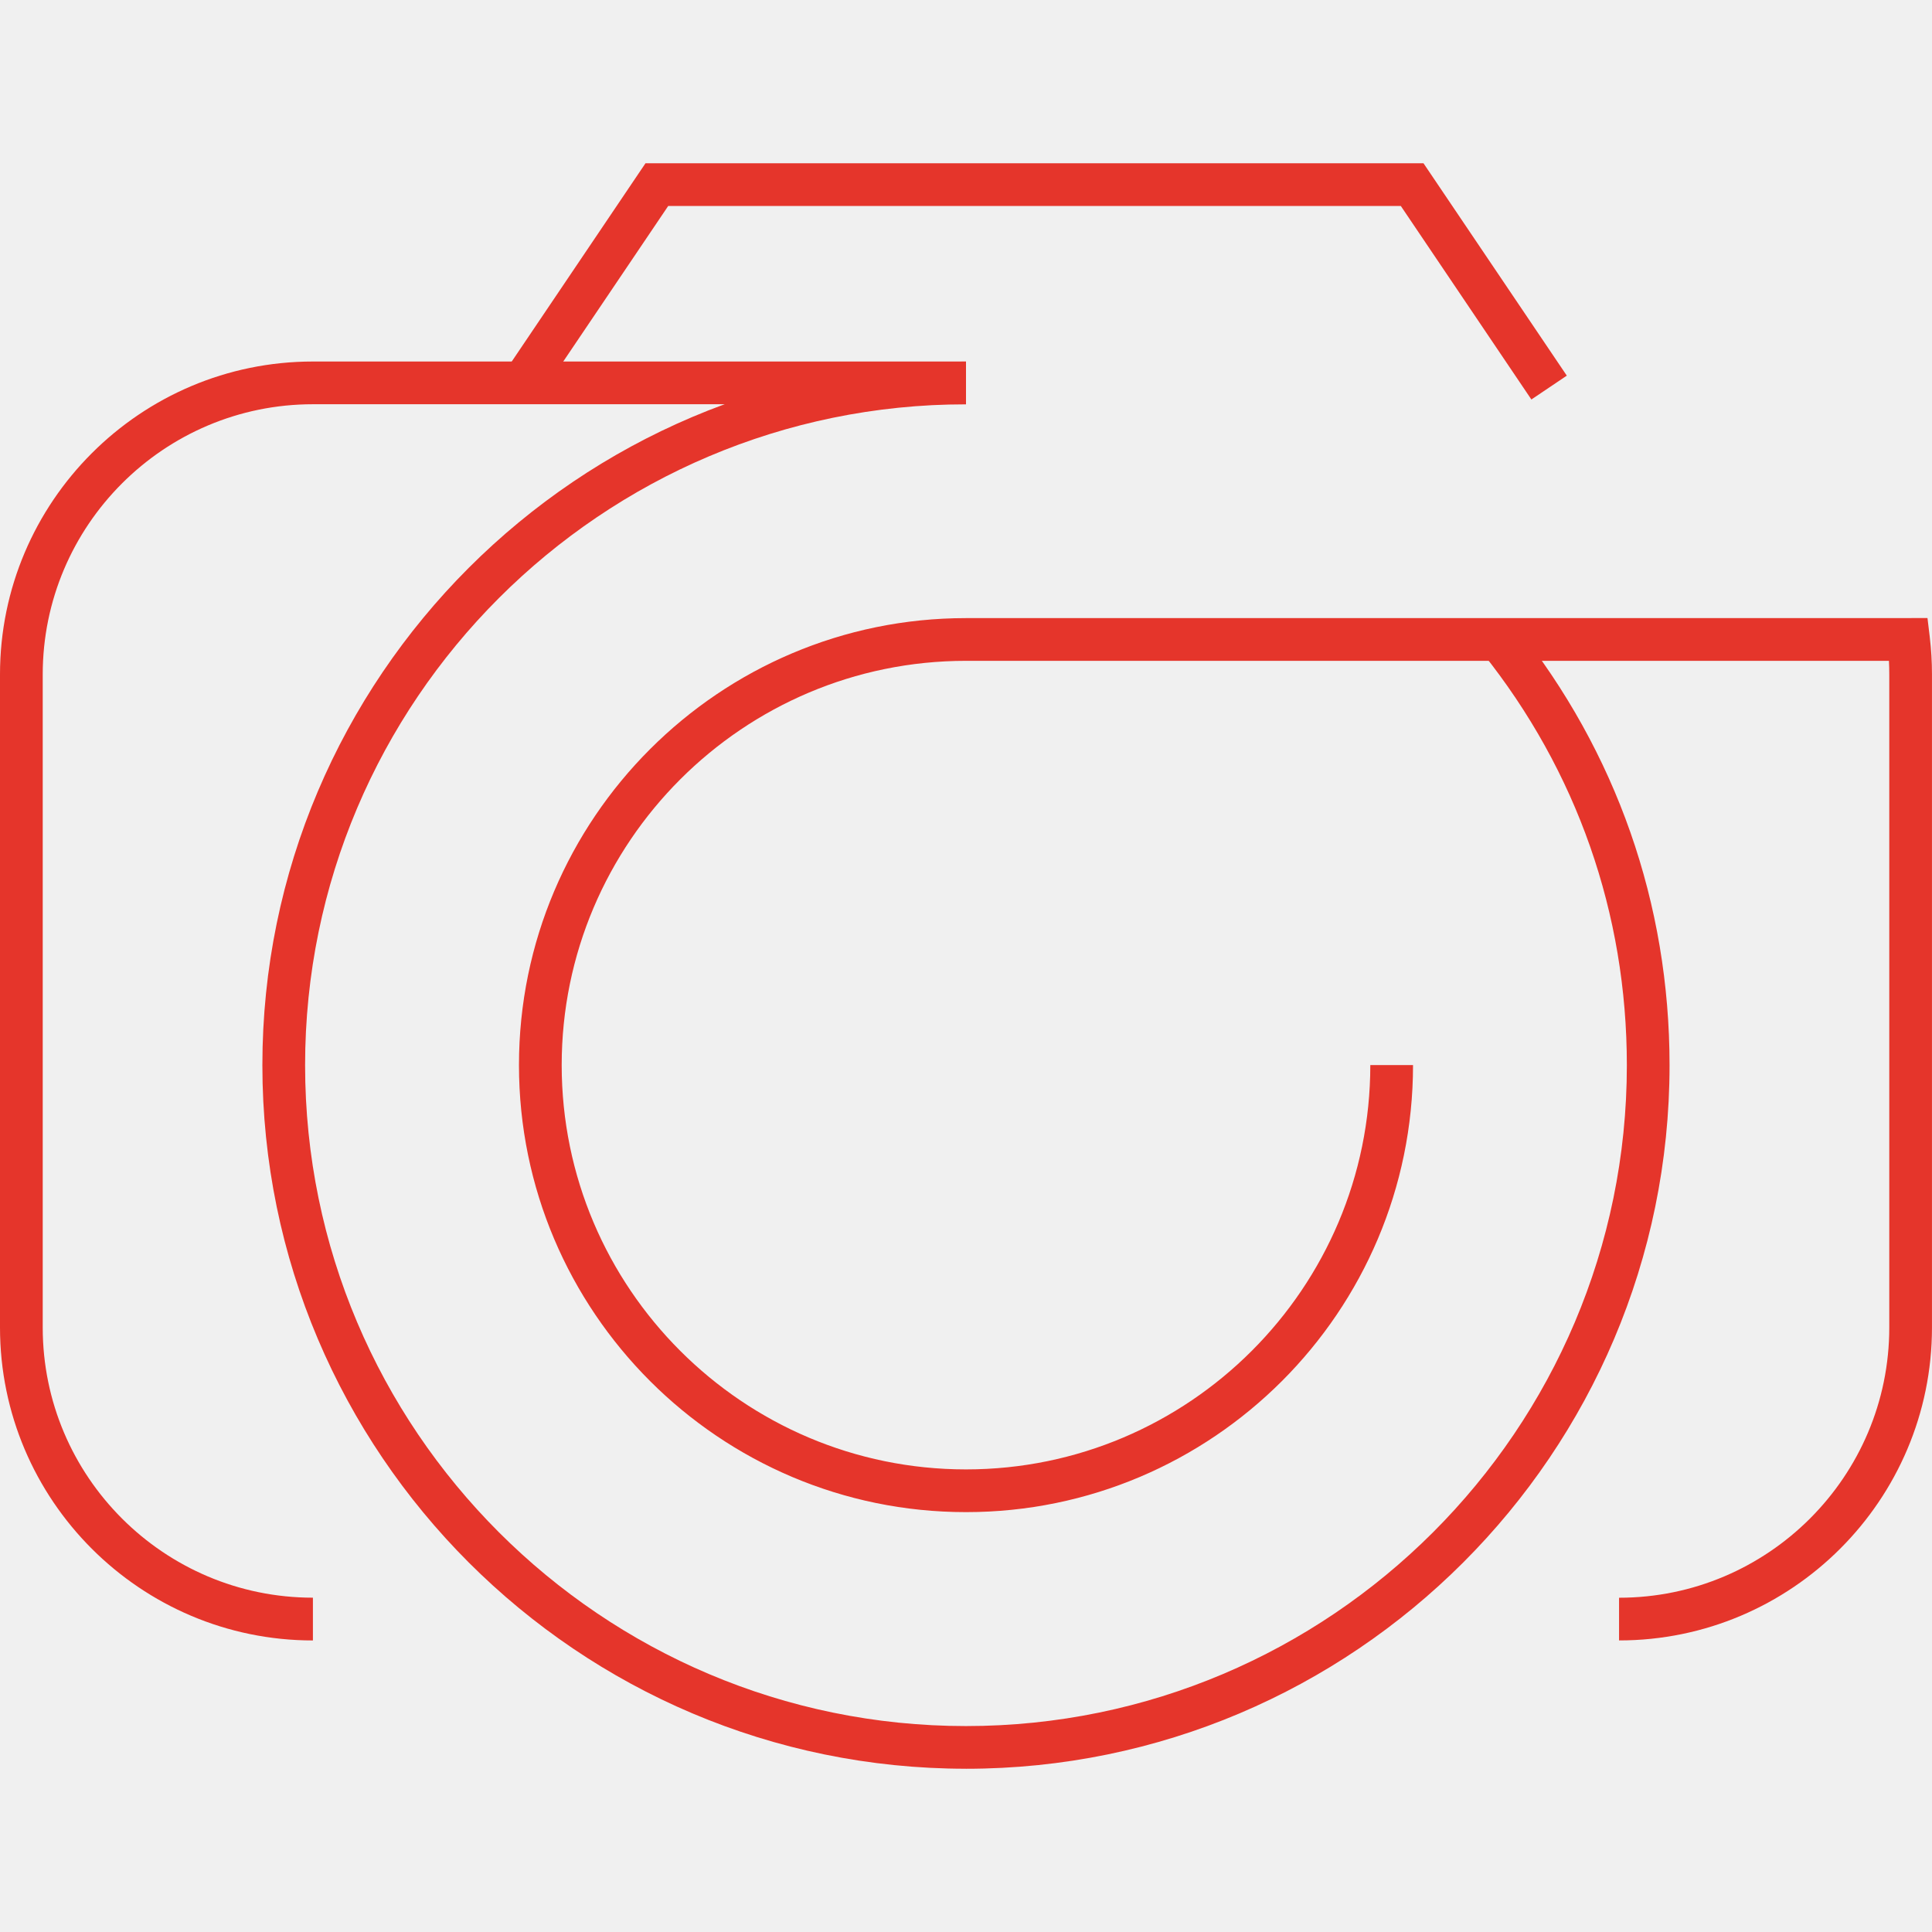
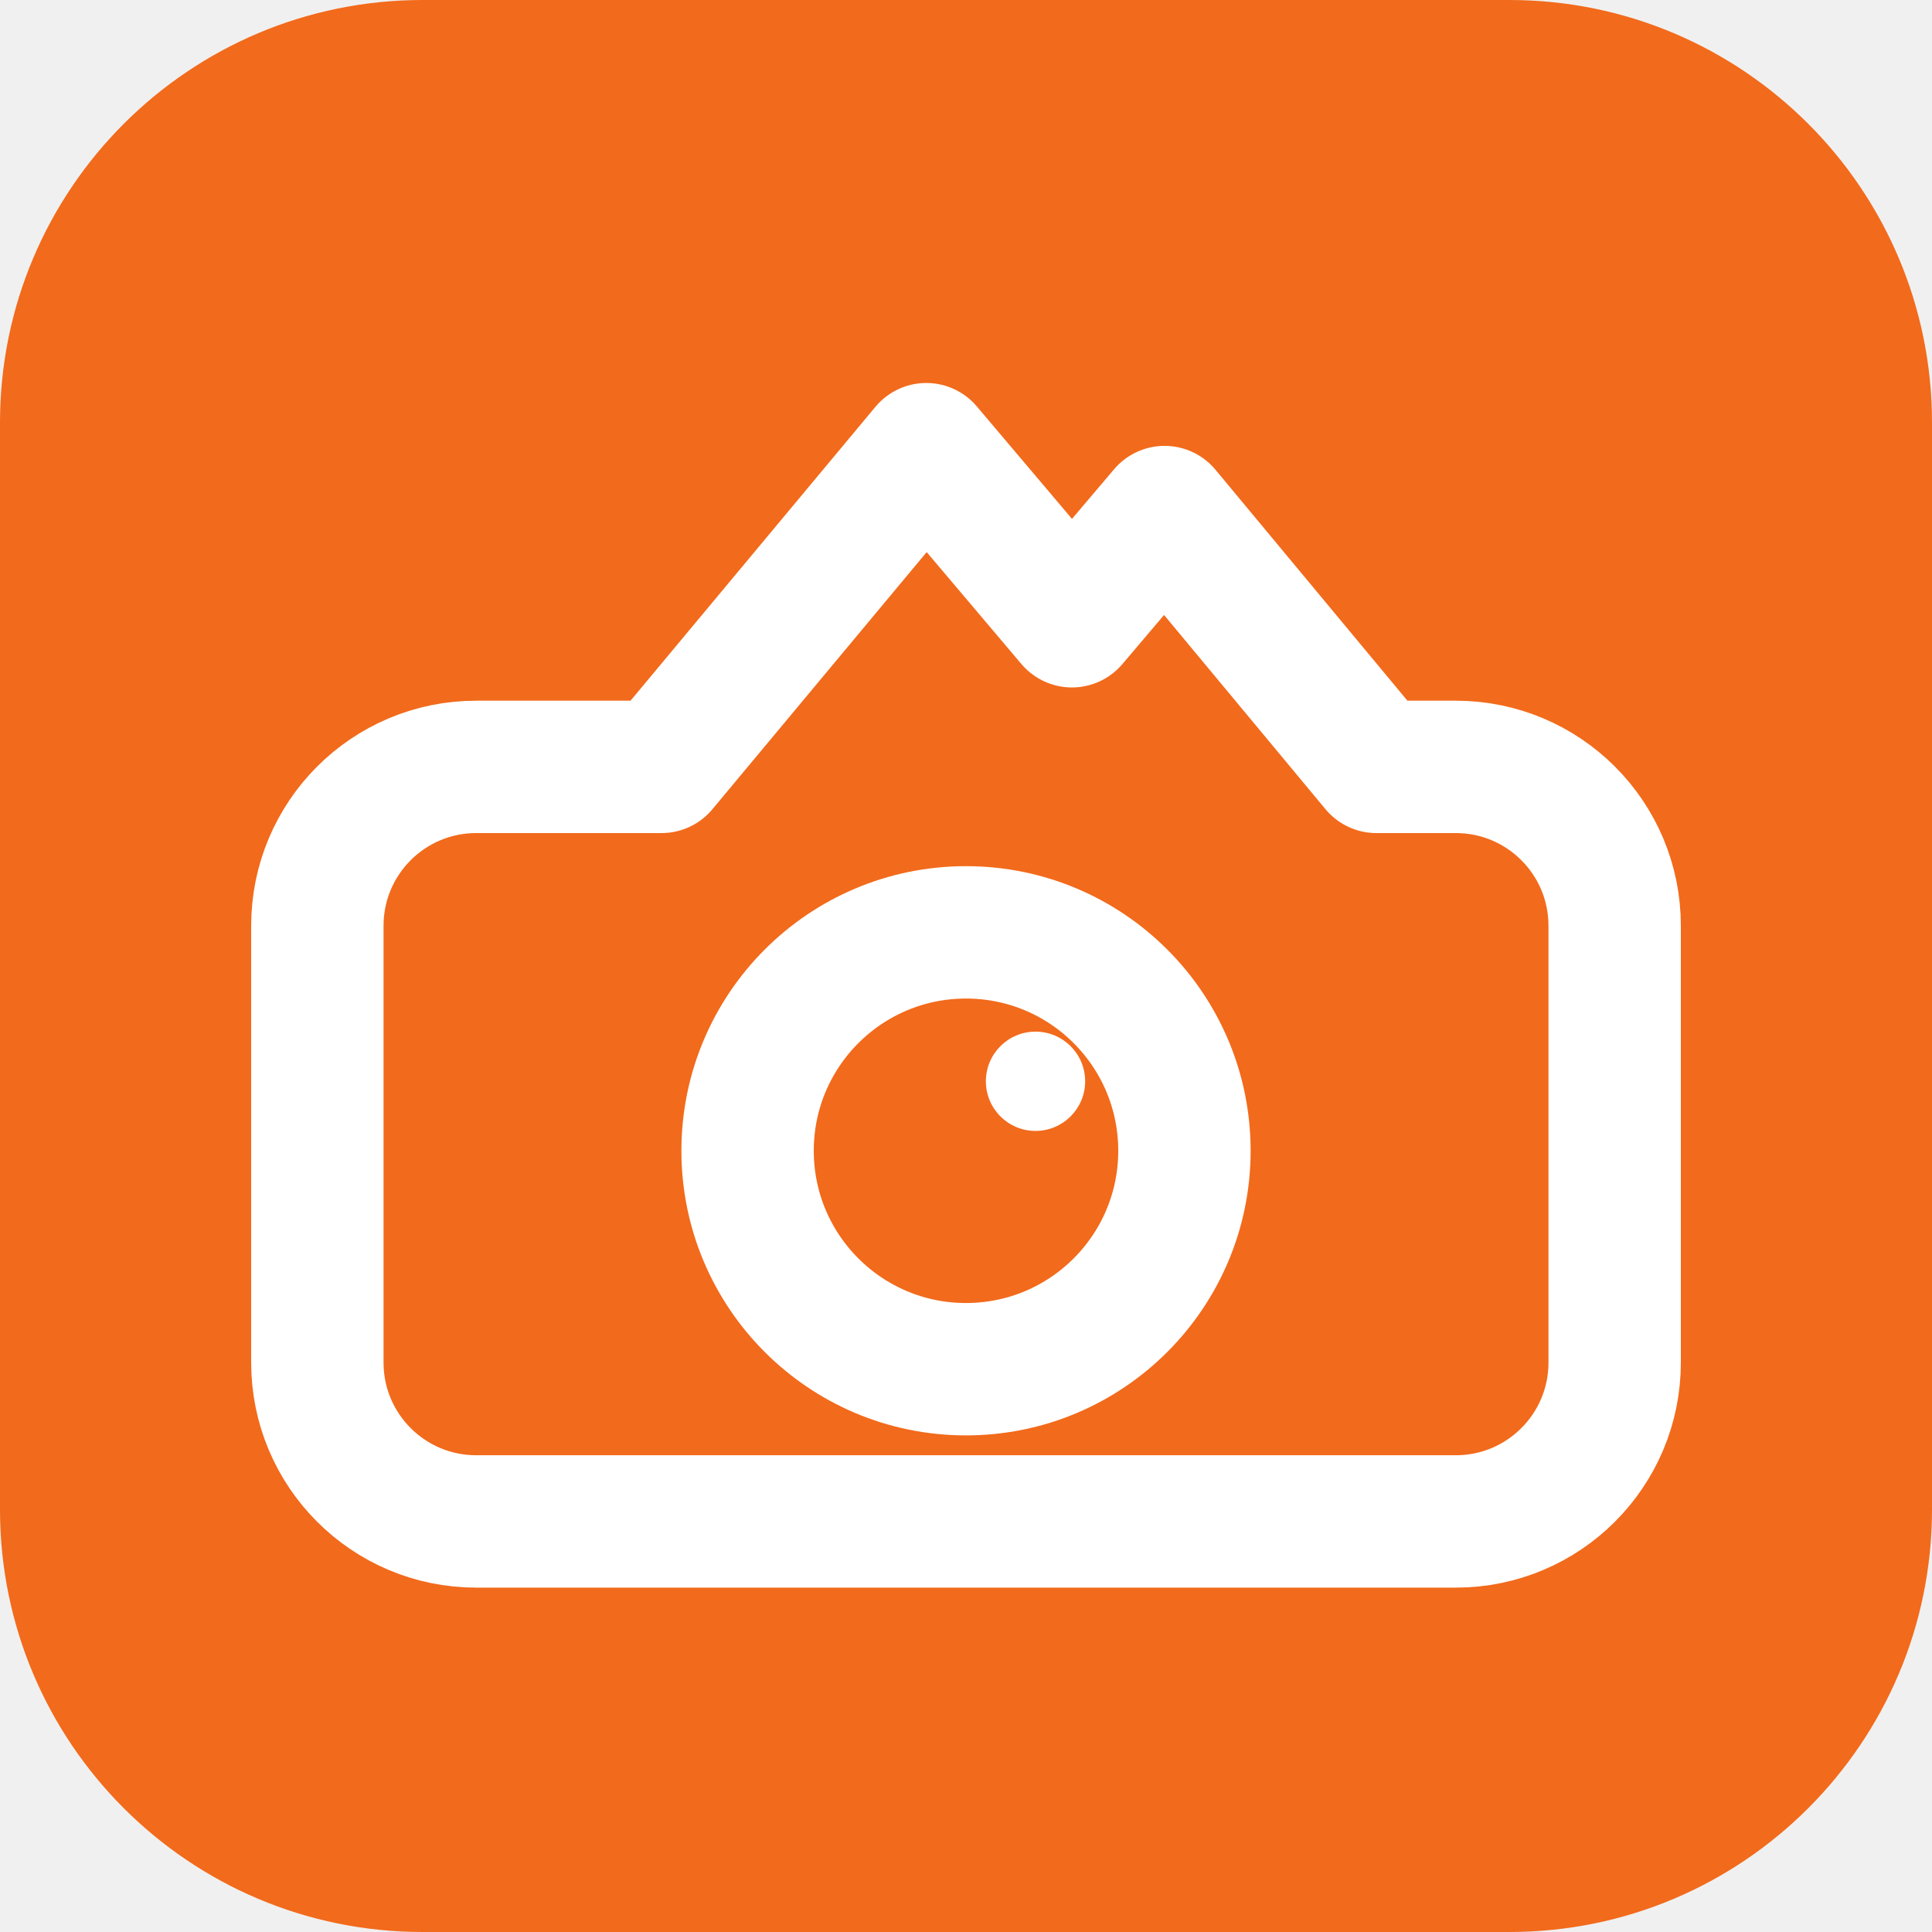
- <svg xmlns="http://www.w3.org/2000/svg" viewBox="0 -3.415 40.407 40.407">
-   <g transform="translate(-29.35915,-32.71534)">
-     <g transform="matrix(0.5,0,0,0.5,-0.6168517,-26.10369)">
-       <path d="m 73.041,179.427 c -7.217,0 -13.089,-5.872 -13.089,-13.09 v -27.317 c 0,-7.218 5.872,-13.09 13.089,-13.09 h 27.318 v 1.787 H 73.041 c -6.232,0 -11.302,5.071 -11.302,11.303 v 27.317 c 0,6.232 5.07,11.301 11.302,11.301 v 1.789" style="display:inline;fill:#E5352B;fill-opacity:1;fill-rule:nonzero;stroke:none;stroke-width:6.218;stroke-dasharray:none" />
-       <path d="m 100.358,184.793 c -16.228,0 -29.431,-13.203 -29.431,-29.43 0,-16.228 13.203,-29.43 29.431,-29.43 v 1.787 c -15.243,0 -27.644,12.4 -27.644,27.644 0,15.242 12.401,27.644 27.644,27.644 15.244,0 27.644,-12.402 27.644,-27.644 0,-6.341 -2.088,-12.305 -6.04,-17.249 l 1.395,-1.115 c 4.207,5.262 6.431,11.613 6.431,18.364 0,16.228 -13.203,29.43 -29.431,29.43" style="fill:#E5352B;fill-opacity:1;fill-rule:nonzero;stroke:none;stroke-width:6.218;stroke-dasharray:none" />
-       <path d="m 127.676,179.427 v -1.787 c 6.232,0 11.303,-5.071 11.303,-11.303 v -27.317 c 0,-0.191 -0.005,-0.381 -0.014,-0.57 h -38.606 c -9.325,0 -16.912,7.586 -16.912,16.91 0,9.326 7.587,16.912 16.912,16.912 9.326,0 16.912,-7.586 16.912,-16.912 h 1.787 c 0,10.312 -8.389,18.699 -18.699,18.699 -10.31,0 -18.699,-8.387 -18.699,-18.699 0,-10.31 8.388,-18.697 18.699,-18.697 l 40.218,-0.002 0.095,0.788 c 0.062,0.519 0.093,1.046 0.093,1.57 v 27.317 c 0,7.218 -5.872,13.09 -13.09,13.09" style="fill:#E5352B;fill-opacity:1;fill-rule:nonzero;stroke:none;stroke-width:6.218;stroke-dasharray:none" />
-       <path d="m 124.009,127.519 -5.461,-8.094 H 87.902 l -5.462,8.094 -1.481,-0.998 5.993,-8.883 h 32.544 l 5.994,8.883 -1.482,0.998" style="fill:#E5352B;fill-opacity:1;fill-rule:nonzero;stroke:none;stroke-width:6.218;stroke-dasharray:none" />
+ <svg xmlns="http://www.w3.org/2000/svg" viewBox="0 0 256.00 256.00" width="256" height="256">
+   <rect width="256" height="256" rx="56" fill="#F26A1B" />
+   <g transform="translate(15.74,17.42) scale(0.87704)">
+     <g fill="none" stroke="#FFFFFF" stroke-width="20" stroke-linecap="round" stroke-linejoin="round">
+       <path d="M190,96 L202,96 A24 24 0 0 1 226,120 L226,186 A24 24 0 0 1 202,210 L54,210 A24 24 0 0 1 30,186 L30,120 A24 24 0 0 1 54,96 L82,96 L122,48 L144,74 L158,57.5 L190,96" />
+       <circle cx="128" cy="154" r="33" />
    </g>
+     <circle cx="138.5" cy="143.5" r="7.5" fill="#FFFFFF" />
  </g>
</svg>
